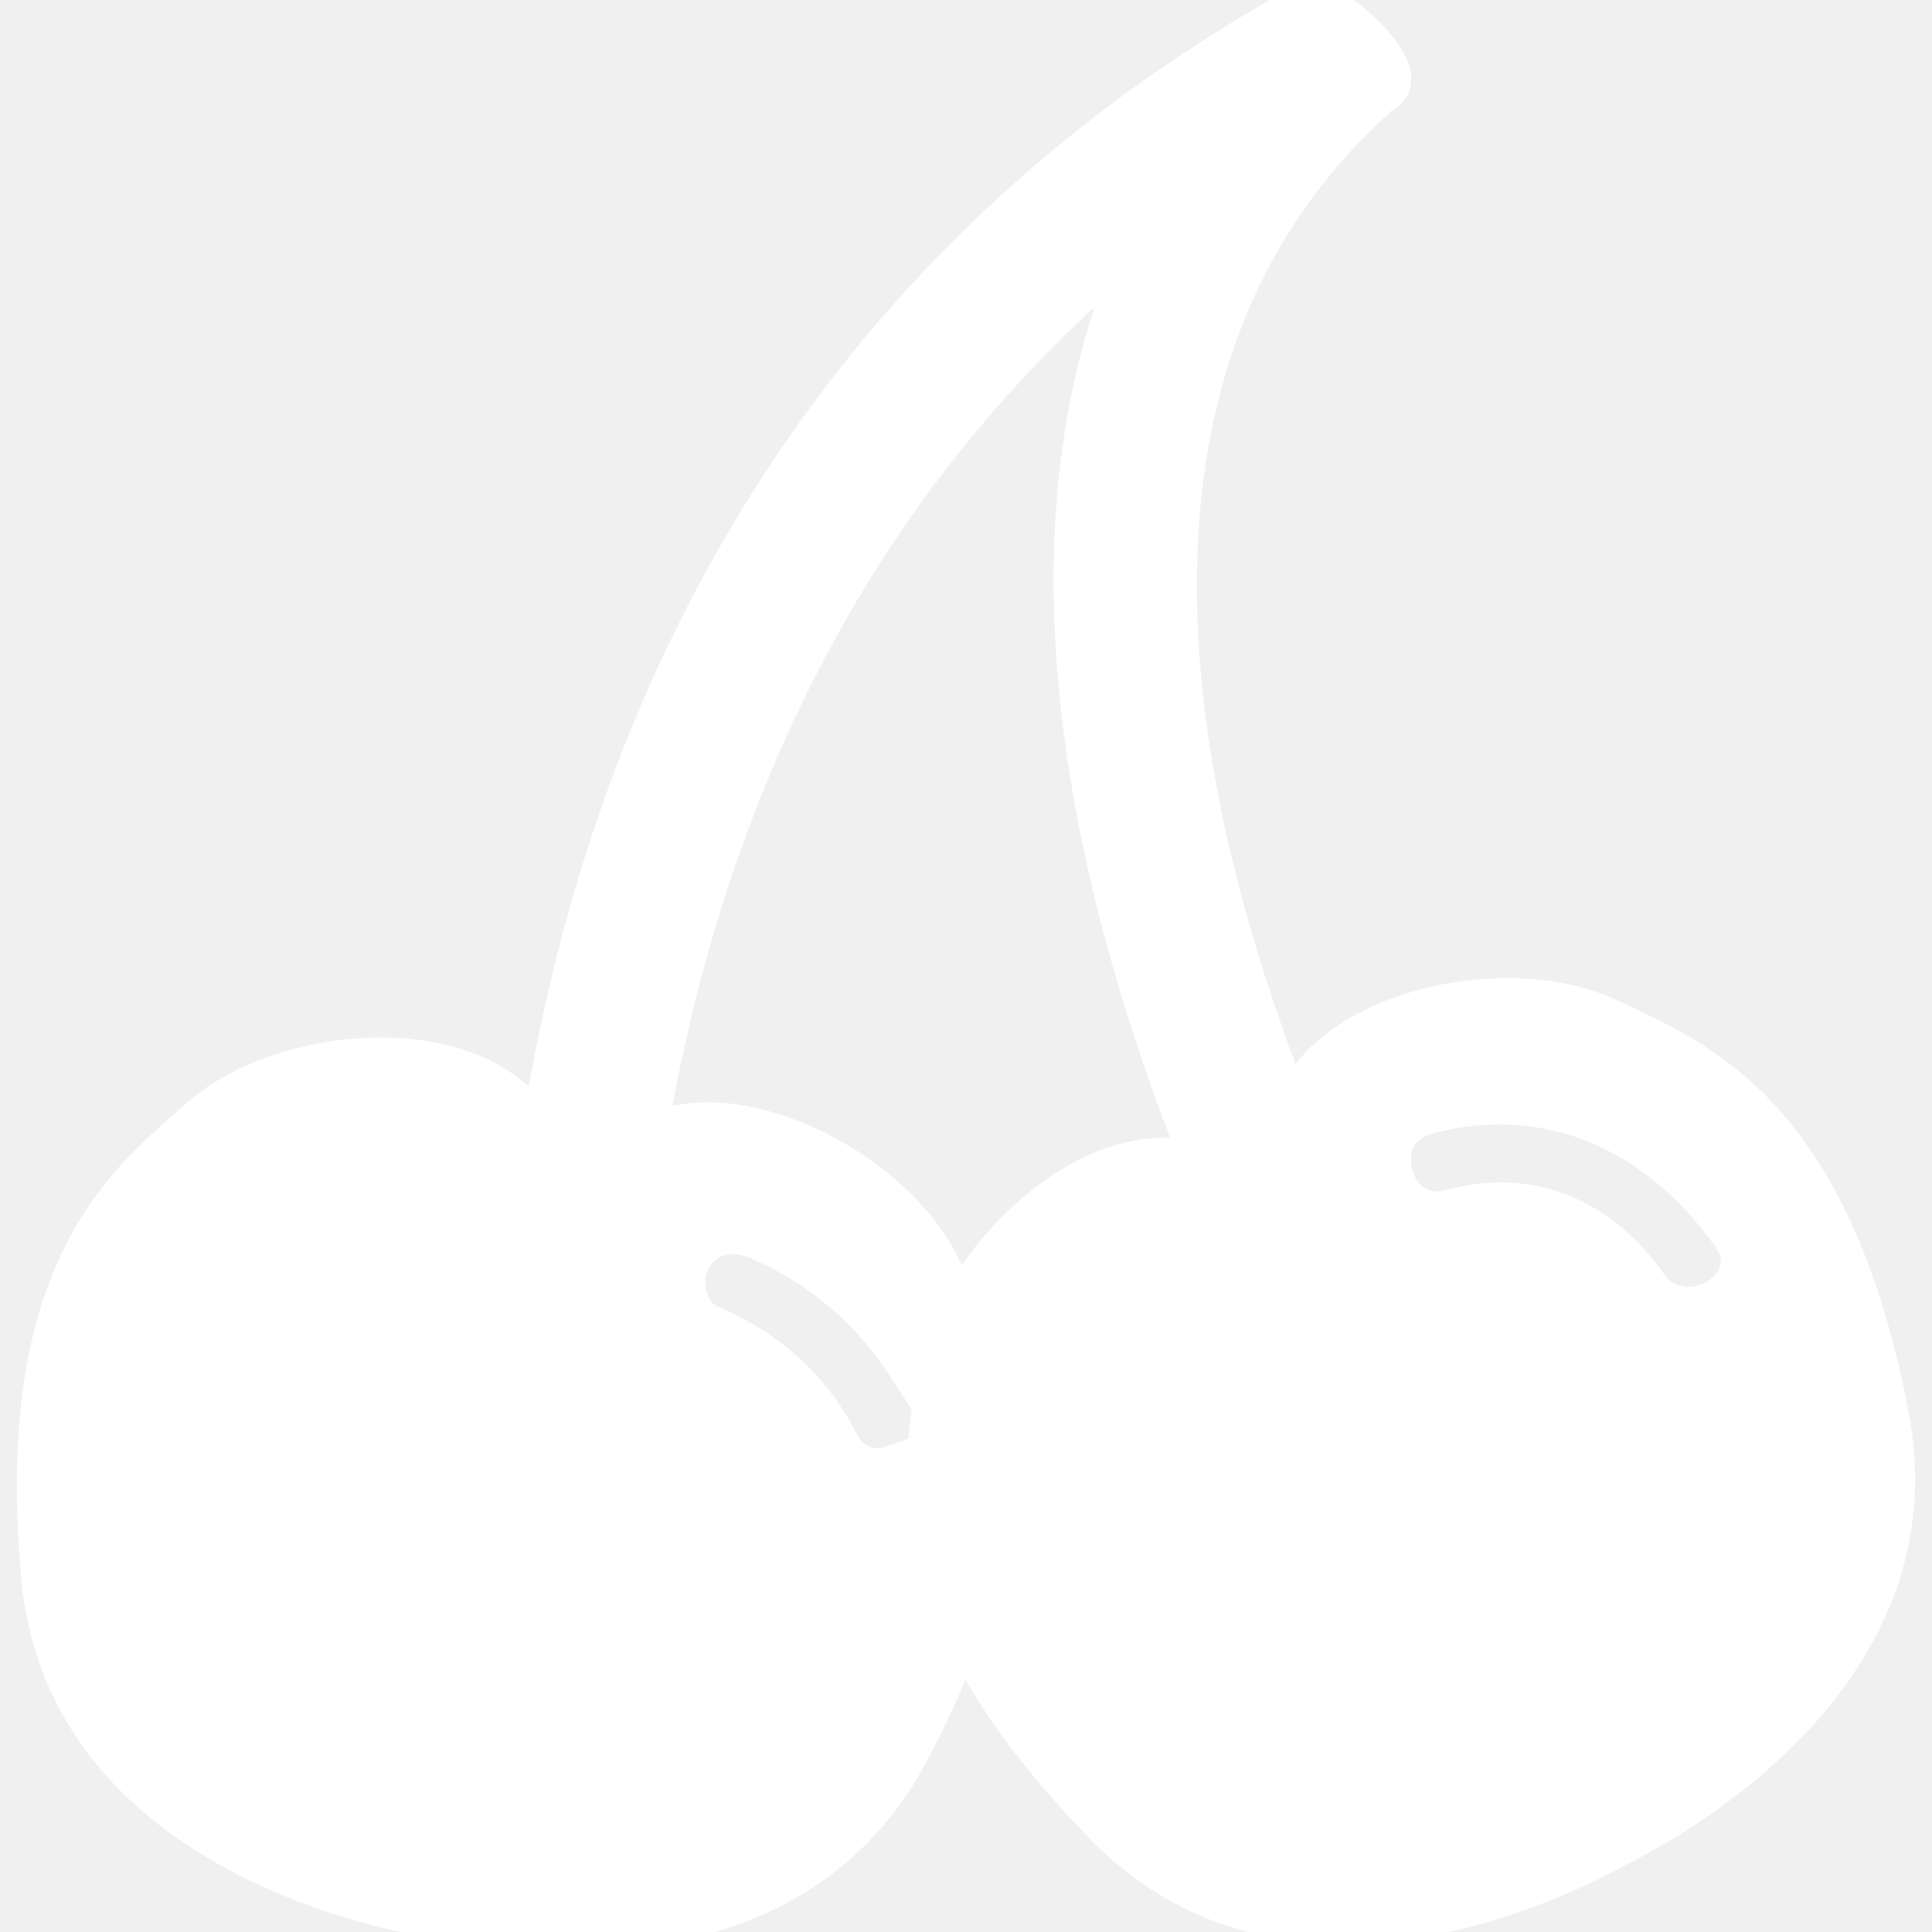
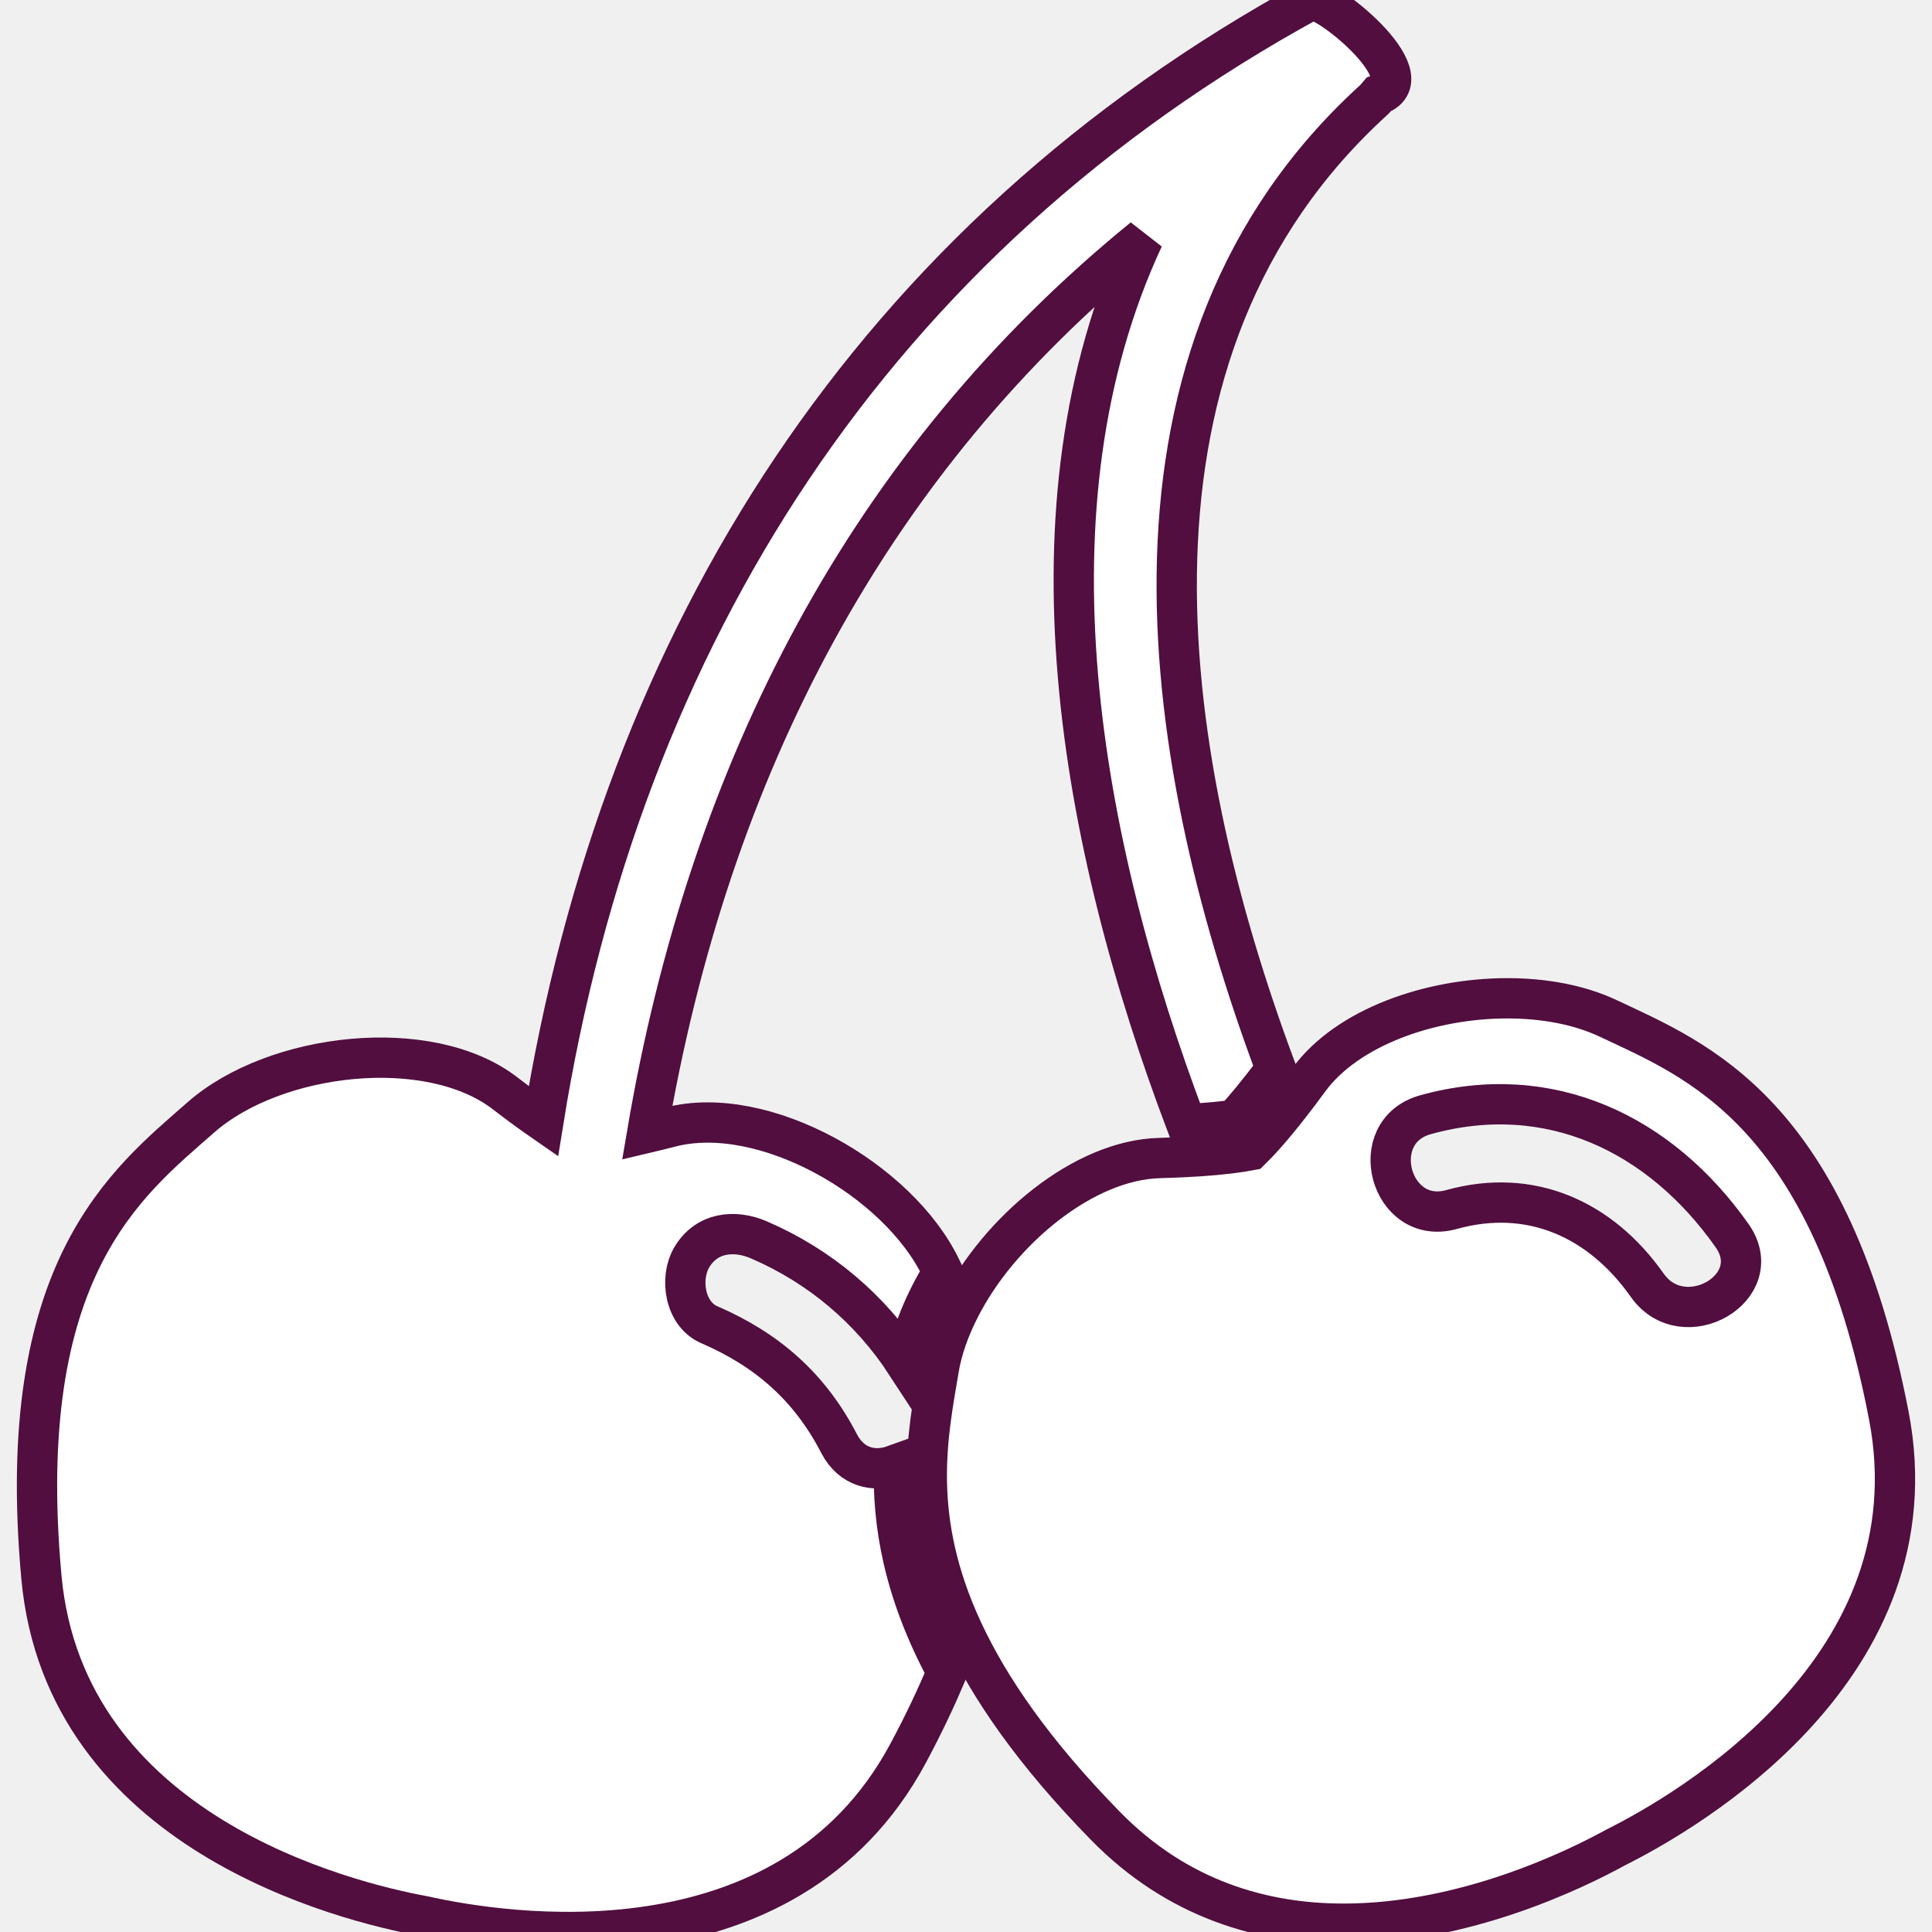
<svg xmlns="http://www.w3.org/2000/svg" version="1.1" id="Capa_1" x="0px" y="0px" viewBox="0 0 479.373 479.373" style="enable-background:new 0 0 479.373 479.373;" xml:space="preserve">
  <g>
    <g>
-       <path style="fill:#ffffff;stroke:white;stroke-width:10px" d="M105.096,475.412c19.313,4.333,90.056,15.769,120.189-40.31c3.853-7.161,6.974-13.827,9.689-20.199    c-10.949-20.265-13.534-37.213-13.144-51.34c-4.869,1.756-10.527,0.626-13.632-5.373c-7.259-14.022-17.761-23.256-32.205-29.499    c-6.105-2.634-7.421-11.478-4.373-16.68c3.658-6.243,10.583-7.007,16.68-4.373c15.184,6.552,27.67,17.168,36.57,30.815    l0.016-0.098c1.236-7.373,4.463-15.225,9.063-22.719c-0.146-0.301-0.301-0.618-0.447-0.919    c-10.6-22.11-44.13-41.082-67.175-35.067c-2.122,0.553-3.926,0.975-5.739,1.406c15.363-90.495,55.128-166.676,123.132-222    c-31.059,66.801-15.826,149.948,10.657,219.878c5.414-0.293,9.291-0.699,11.949-1.097c2.276-2.43,5.666-6.446,10.258-12.591    c-29.645-79.392-43.821-178.43,24.248-240.411c0.48-0.439,0.837-0.91,1.227-1.366c11.884-4.341-13.819-25.093-16.972-23.37    C216.71,59.351,154.234,157.56,134.823,278.237c-2.699-1.87-5.739-4.056-9.47-6.942c-18.85-14.558-57.136-10.218-75.539,5.975    c-18.362,16.151-46.52,37.538-39.546,113.995C16.048,454.684,85.645,471.835,105.096,475.412z" />
-       <path style="fill:#ffffff;stroke:white;stroke-width:10px" d="M468.647,351.183c-14.55-75.393-47.544-88.098-69.67-98.518    c-7.129-3.357-15.891-4.967-24.963-4.967c-19.159,0-39.716,7.178-49.259,20.216c-1.715,2.341-3.284,4.414-4.723,6.259    c-4.406,5.649-7.56,9.112-9.73,11.226c-2.699,0.528-6.812,1.089-12.884,1.496c-2.804,0.187-5.991,0.341-9.714,0.439    c-18.883,0.496-39.7,17.94-49.527,37.196c-2.561,5.015-4.422,10.153-5.251,15.152c-2.691,16.111-7.194,36.831,6.04,65.134    c6.584,14.079,17.476,29.994,35.319,48.227c17.899,18.281,39.066,24.272,59.111,24.272c29.84,0,57.185-13.258,67.557-18.956    C418.648,449.514,480.718,413.691,468.647,351.183z M408.715,318.896c-11.559-16.412-28.905-24.248-48.552-18.785    c-15.176,4.227-21.614-19.305-6.487-23.516c30.734-8.551,58.241,4.641,76.092,29.986    C438.848,319.481,417.689,331.642,408.715,318.896z" />
+       <path style="fill:#ffffff;stroke:#510E3E;stroke-width:10px" d="M105.096,475.412c19.313,4.333,90.056,15.769,120.189-40.31c3.853-7.161,6.974-13.827,9.689-20.199    c-10.949-20.265-13.534-37.213-13.144-51.34c-4.869,1.756-10.527,0.626-13.632-5.373c-7.259-14.022-17.761-23.256-32.205-29.499    c-6.105-2.634-7.421-11.478-4.373-16.68c3.658-6.243,10.583-7.007,16.68-4.373c15.184,6.552,27.67,17.168,36.57,30.815    l0.016-0.098c1.236-7.373,4.463-15.225,9.063-22.719c-0.146-0.301-0.301-0.618-0.447-0.919    c-10.6-22.11-44.13-41.082-67.175-35.067c-2.122,0.553-3.926,0.975-5.739,1.406c15.363-90.495,55.128-166.676,123.132-222    c-31.059,66.801-15.826,149.948,10.657,219.878c5.414-0.293,9.291-0.699,11.949-1.097c2.276-2.43,5.666-6.446,10.258-12.591    c-29.645-79.392-43.821-178.43,24.248-240.411c0.48-0.439,0.837-0.91,1.227-1.366c11.884-4.341-13.819-25.093-16.972-23.37    C216.71,59.351,154.234,157.56,134.823,278.237c-2.699-1.87-5.739-4.056-9.47-6.942c-18.85-14.558-57.136-10.218-75.539,5.975    c-18.362,16.151-46.52,37.538-39.546,113.995C16.048,454.684,85.645,471.835,105.096,475.412z" />
+       <path style="fill:#ffffff;stroke:#510E3E;stroke-width:10px" d="M468.647,351.183c-14.55-75.393-47.544-88.098-69.67-98.518    c-7.129-3.357-15.891-4.967-24.963-4.967c-19.159,0-39.716,7.178-49.259,20.216c-1.715,2.341-3.284,4.414-4.723,6.259    c-4.406,5.649-7.56,9.112-9.73,11.226c-2.699,0.528-6.812,1.089-12.884,1.496c-2.804,0.187-5.991,0.341-9.714,0.439    c-18.883,0.496-39.7,17.94-49.527,37.196c-2.561,5.015-4.422,10.153-5.251,15.152c-2.691,16.111-7.194,36.831,6.04,65.134    c6.584,14.079,17.476,29.994,35.319,48.227c17.899,18.281,39.066,24.272,59.111,24.272c29.84,0,57.185-13.258,67.557-18.956    C418.648,449.514,480.718,413.691,468.647,351.183z M408.715,318.896c-11.559-16.412-28.905-24.248-48.552-18.785    c-15.176,4.227-21.614-19.305-6.487-23.516c30.734-8.551,58.241,4.641,76.092,29.986    C438.848,319.481,417.689,331.642,408.715,318.896z" />
    </g>
  </g>
  <g>
</g>
  <g>
</g>
  <g>
</g>
  <g>
</g>
  <g>
</g>
  <g>
</g>
  <g>
</g>
  <g>
</g>
  <g>
</g>
  <g>
</g>
  <g>
</g>
  <g>
</g>
  <g>
</g>
  <g>
</g>
  <g>
</g>
</svg>
